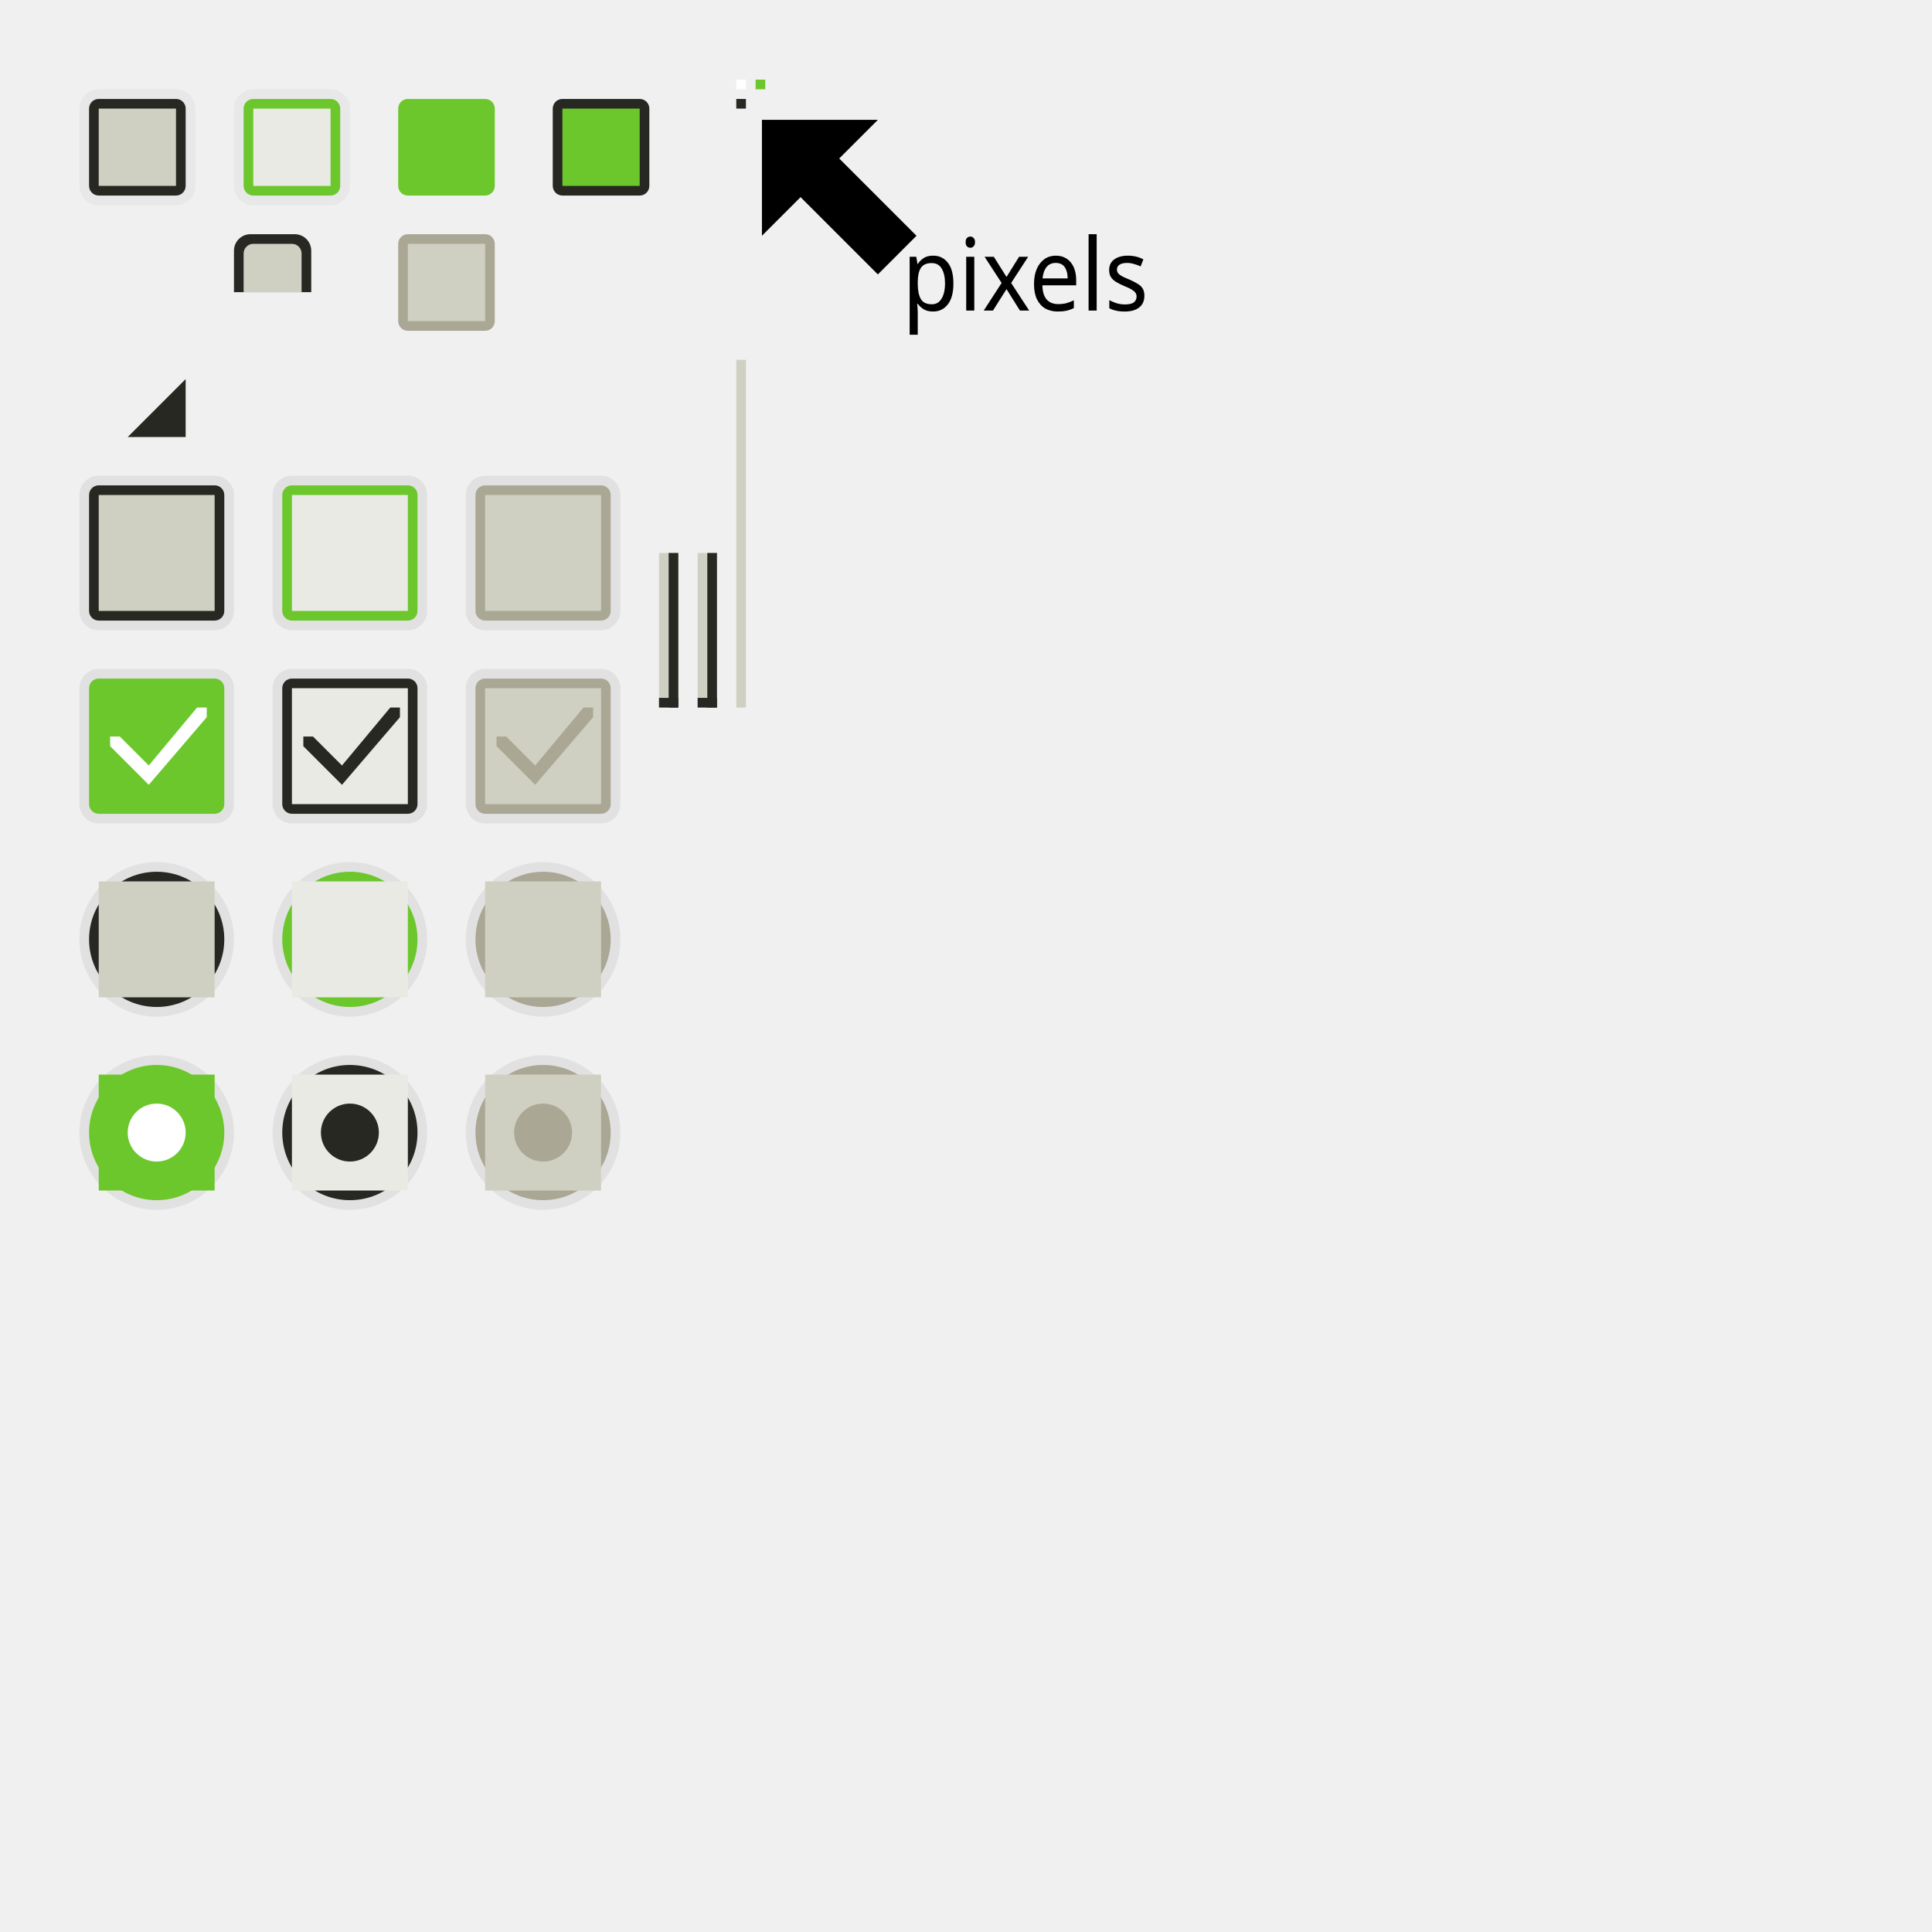
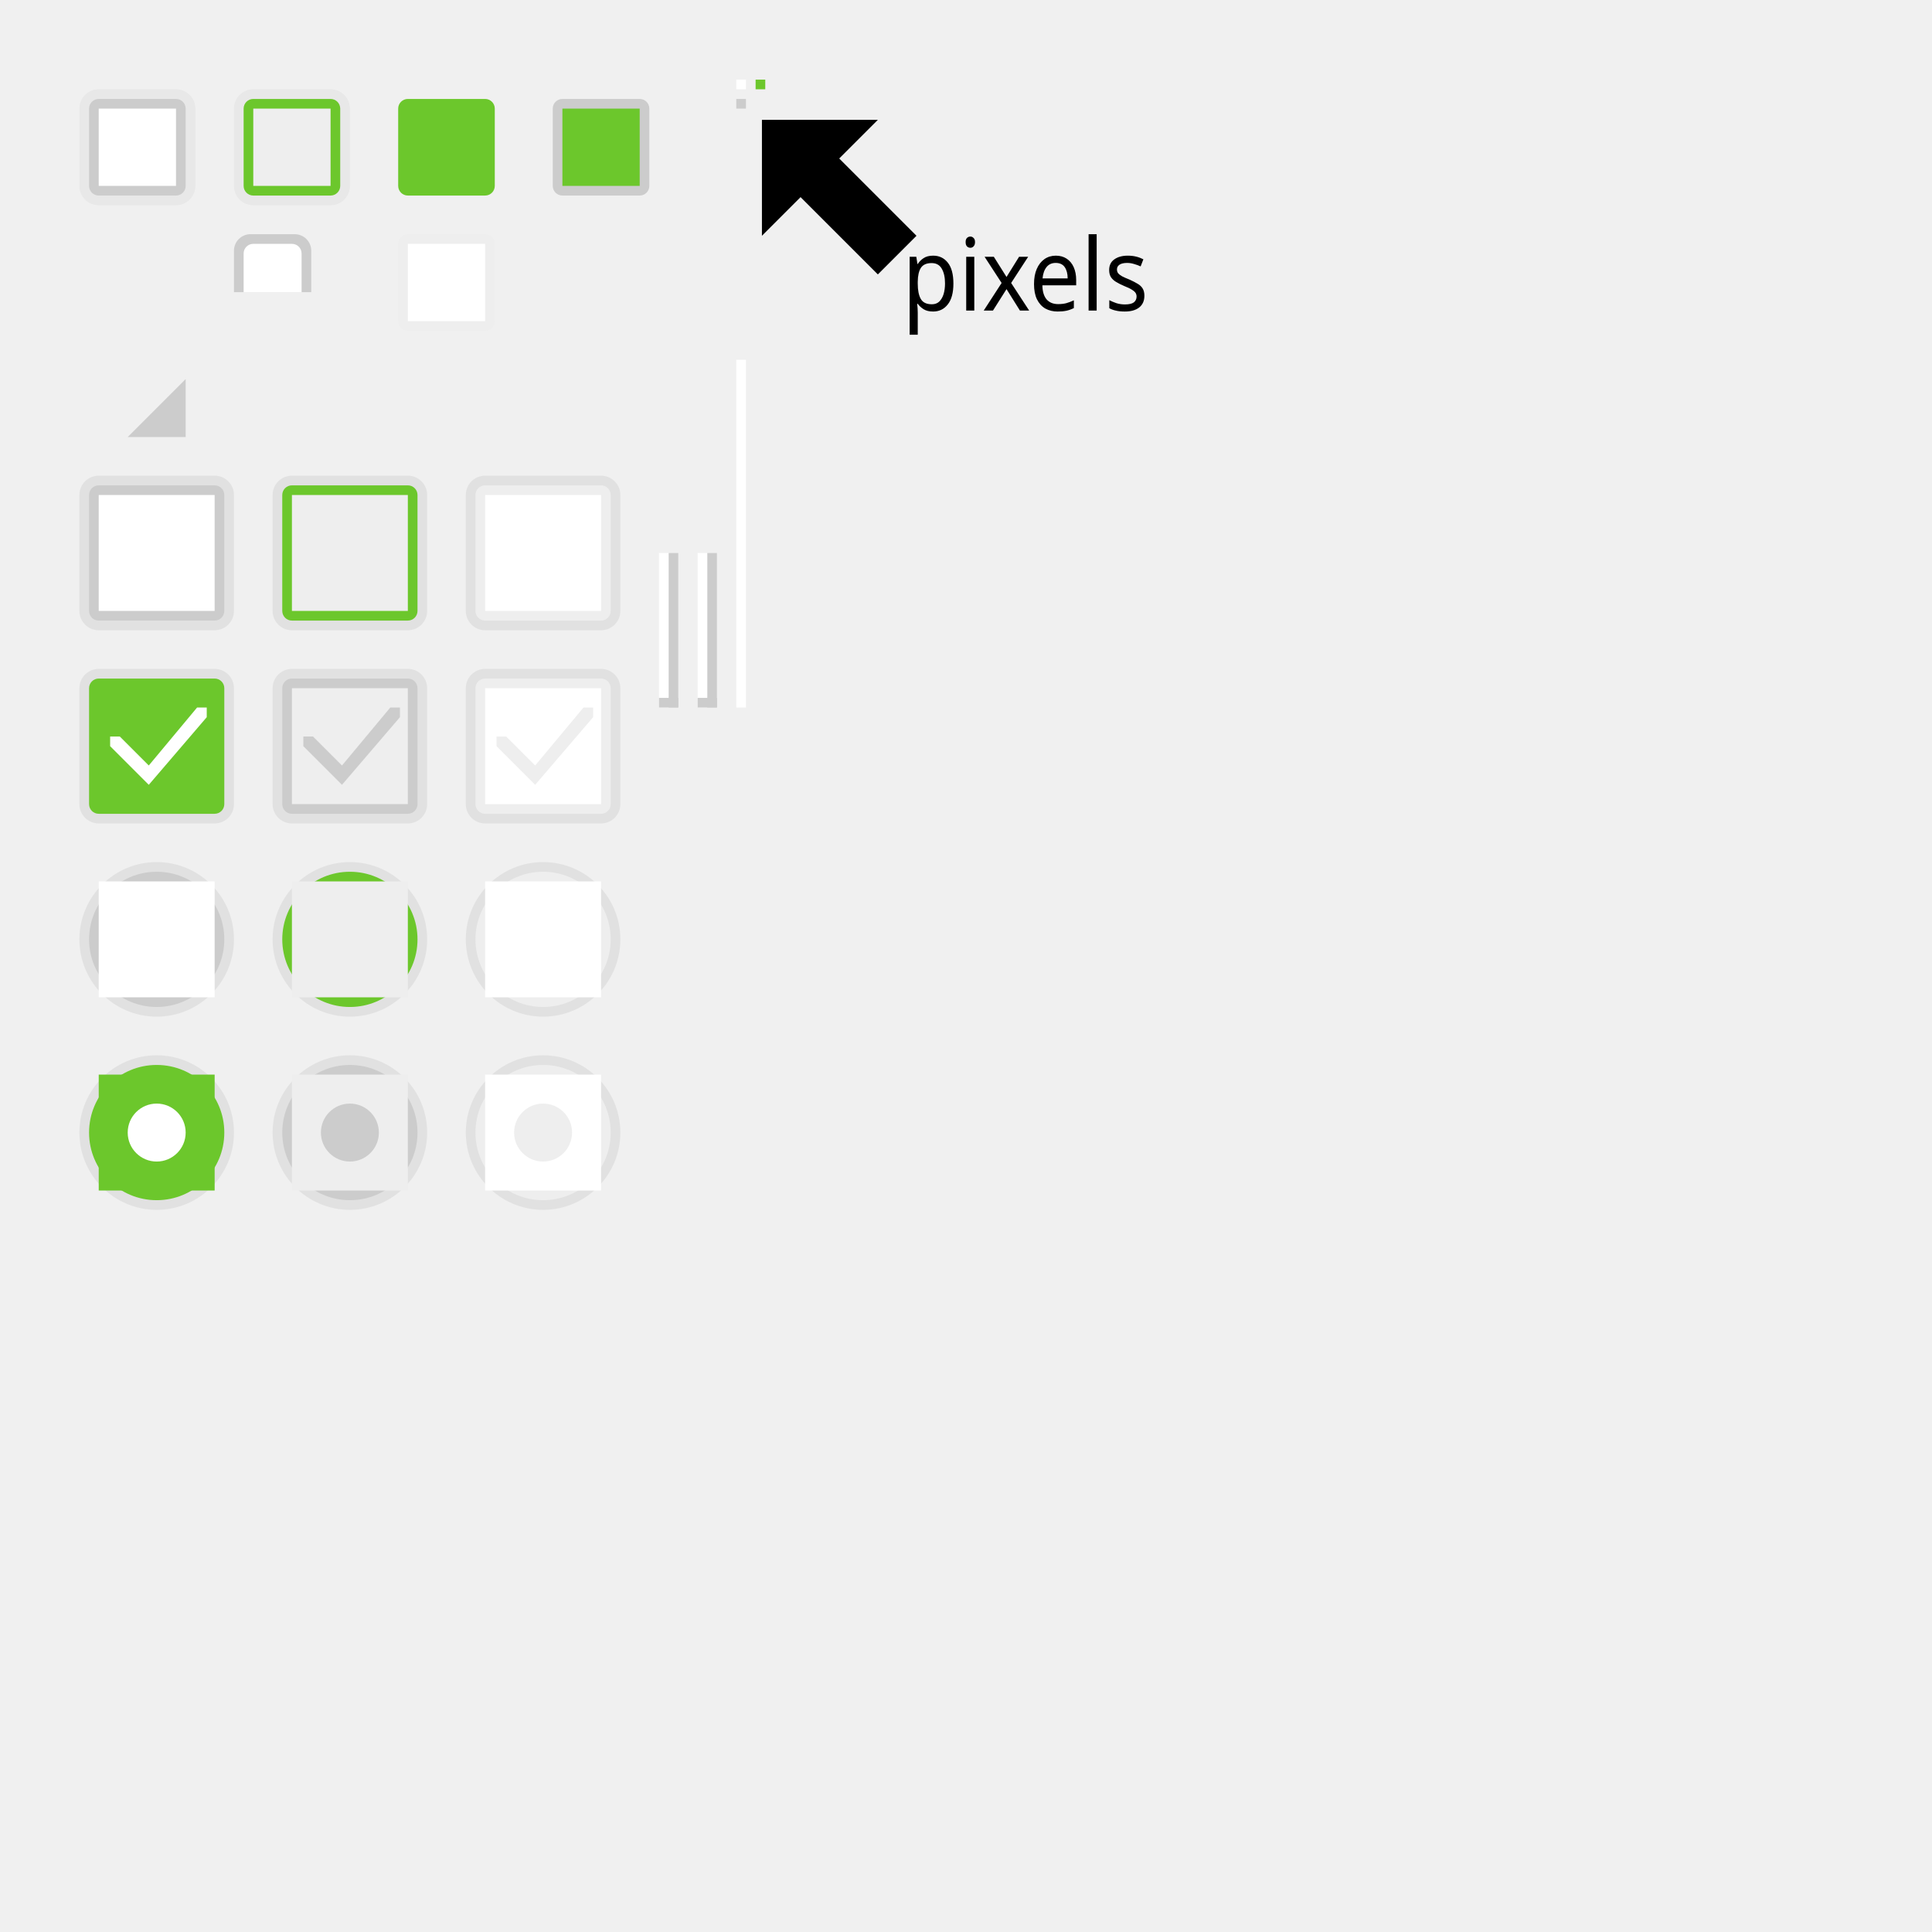
<svg xmlns="http://www.w3.org/2000/svg" width="200" height="200" viewBox="0 0 200 200" id="svg2" version="1.1">
  <defs id="defs4" />
  <g id="layer1" transform="translate(0,-852.3622)">
    <g id="btn-active">
      <rect style="opacity:1;fill:#000000;fill-opacity:0;stroke:none;stroke-width:1;stroke-miterlimit:4;stroke-dasharray:none;stroke-dashoffset:0;stroke-opacity:0.51" id="rect124" width="12" height="12" x="40.22" y="861.605" />
      <rect ry="1" style="opacity:1;fill:#6cc72c;fill-opacity:1;stroke:none;stroke-width:1;stroke-miterlimit:4;stroke-dasharray:none;stroke-dashoffset:0;stroke-opacity:0.51" id="rect126" width="10" height="10" x="41.22" y="862.605" />
    </g>
    <g id="btn-active-hover">
      <rect y="861.605" x="56.22" height="12" width="12" id="rect134" style="opacity:1;fill:#000000;fill-opacity:0;stroke:none;stroke-width:1;stroke-miterlimit:4;stroke-dasharray:none;stroke-dashoffset:0;stroke-opacity:0.51" />
-       <rect ry="1" y="862.605" x="57.22" height="10" width="10" id="rect136" style="opacity:1;fill:#272822;fill-opacity:1;stroke:none;stroke-width:1;stroke-miterlimit:4;stroke-dasharray:none;stroke-dashoffset:0;stroke-opacity:0.51" />
+       <rect ry="1" y="862.605" x="57.22" height="10" width="10" id="rect136" style="opacity:1;fill:#cccccc;fill-opacity:1;stroke:none;stroke-width:1;stroke-miterlimit:4;stroke-dasharray:none;stroke-dashoffset:0;stroke-opacity:0.51" />
      <rect style="opacity:1;fill:#6cc72c;fill-opacity:1;stroke:none;stroke-width:1;stroke-miterlimit:4;stroke-dasharray:none;stroke-dashoffset:0;stroke-opacity:0.51" id="rect138" width="8" height="8" x="58.22" y="863.605" />
    </g>
    <g id="btn" transform="translate(-149.5,-11)">
      <rect style="opacity:1;fill:#000000;fill-opacity:0.039;stroke:none;stroke-width:1;stroke-miterlimit:4;stroke-dasharray:none;stroke-dashoffset:0;stroke-opacity:0.51" id="rect144" width="12" height="12" x="157.72" y="872.605" ry="2" />
-       <rect y="873.605" x="158.72" height="10" width="10" id="rect146" style="opacity:1;fill:#272822;fill-opacity:1;stroke:none;stroke-width:1;stroke-miterlimit:4;stroke-dasharray:none;stroke-dashoffset:0;stroke-opacity:0.51" ry="1" />
-       <rect style="opacity:1;fill:#cfd0c2;fill-opacity:1;stroke:none;stroke-width:1;stroke-miterlimit:4;stroke-dasharray:none;stroke-dashoffset:0;stroke-opacity:0.51" id="rect148" width="8" height="8" x="159.72" y="874.605" />
+       <rect y="873.605" x="158.72" height="10" width="10" id="rect146" style="opacity:1;fill:#cccccc;fill-opacity:1;stroke:none;stroke-width:1;stroke-miterlimit:4;stroke-dasharray:none;stroke-dashoffset:0;stroke-opacity:0.51" ry="1" />
+       <rect style="opacity:1;fill:#ffffff;fill-opacity:1;stroke:none;stroke-width:1;stroke-miterlimit:4;stroke-dasharray:none;stroke-dashoffset:0;stroke-opacity:0.51" id="rect148" width="8" height="8" x="159.72" y="874.605" />
    </g>
    <g id="btn-hover">
      <rect ry="2" y="861.605" x="24.22" height="12" width="12" id="rect154" style="opacity:1;fill:#000000;fill-opacity:0.039;stroke:none;stroke-width:1;stroke-miterlimit:4;stroke-dasharray:none;stroke-dashoffset:0;stroke-opacity:0.51" />
      <rect ry="1" style="opacity:1;fill:#6cc72c;fill-opacity:1;stroke:none;stroke-width:1;stroke-miterlimit:4;stroke-dasharray:none;stroke-dashoffset:0;stroke-opacity:0.51" id="rect156" width="10" height="10" x="25.22" y="862.605" />
-       <rect y="863.605" x="26.22" height="8" width="8" id="rect158" style="opacity:1;fill:#eaeae4;fill-opacity:1;stroke:none;stroke-width:1;stroke-miterlimit:4;stroke-dasharray:none;stroke-dashoffset:0;stroke-opacity:0.51" />
+       <rect y="863.605" x="26.22" height="8" width="8" id="rect158" style="opacity:1;fill:#eeeeee;fill-opacity:1;stroke:none;stroke-width:1;stroke-miterlimit:4;stroke-dasharray:none;stroke-dashoffset:0;stroke-opacity:0.51" />
    </g>
    <path id="path166" d="m 78.875,864.768 v 12 l 4,-4 8,8 4,-4 -8,-8 4,-4 z" style="opacity:1;fill:#000000;fill-opacity:1;stroke:none;stroke-width:1;stroke-miterlimit:4;stroke-dasharray:none;stroke-dashoffset:0;stroke-opacity:0.51" />
    <text transform="scale(0.9563965,1.045592)" id="text170" y="845.943" x="97.617" style="font-style:normal;font-weight:normal;line-height:0%;font-family:sans-serif;letter-spacing:0px;word-spacing:0px;fill:#000000;fill-opacity:1;stroke:none;stroke-width:1px;stroke-linecap:butt;stroke-linejoin:miter;stroke-opacity:1" xml:space="preserve">
      <tspan style="font-size:9.953px;line-height:1.25;font-family:sans-serif" y="845.943" x="97.617" id="tspan168">pixels</tspan>
    </text>
    <g id="resize-grip" transform="translate(-149.5,-11)">
      <rect style="opacity:1;fill:#ffffff;fill-opacity:0;stroke:none;stroke-width:1;stroke-miterlimit:4;stroke-dasharray:none;stroke-dashoffset:0;stroke-opacity:0.51" id="rect172" width="13" height="13" x="158.72" y="898.605" />
-       <path style="fill:#272822;fill-opacity:1;fill-rule:evenodd;stroke:none;stroke-width:1px;stroke-linecap:butt;stroke-linejoin:miter;stroke-opacity:1" d="m 168.72,908.605 h -6 l 6,-6 z" id="path174" />
+       <path style="fill:#cccccc;fill-opacity:1;fill-rule:evenodd;stroke:none;stroke-width:1px;stroke-linecap:butt;stroke-linejoin:miter;stroke-opacity:1" d="m 168.72,908.605 h -6 l 6,-6 z" id="path174" />
    </g>
-     <rect y="862.605" x="76.22" height="1" width="1" id="handle" style="opacity:1;fill:#272822;fill-opacity:1;stroke:none;stroke-width:1;stroke-miterlimit:4;stroke-dasharray:none;stroke-dashoffset:0;stroke-opacity:0.51" />
+     <rect y="862.605" x="76.22" height="1" width="1" id="handle" style="opacity:1;fill:#cccccc;fill-opacity:1;stroke:none;stroke-width:1;stroke-miterlimit:4;stroke-dasharray:none;stroke-dashoffset:0;stroke-opacity:0.51" />
    <g id="menubar-menuitem" transform="translate(-149.5,-11)">
-       <path style="opacity:1;fill:#272822;fill-opacity:1;stroke:none;stroke-width:1;stroke-miterlimit:4;stroke-dasharray:none;stroke-dashoffset:0;stroke-opacity:1" d="m 175.435,887.605 c -0.95,0 -1.715,0.765 -1.715,1.715 v 4.285 h 8 v -4.285 c 0,-0.95 -0.765,-1.715 -1.715,-1.715 z" id="path180" />
-       <path style="opacity:1;fill:#cfd0c2;fill-opacity:1;stroke:none;stroke-width:1;stroke-miterlimit:4;stroke-dasharray:none;stroke-dashoffset:0;stroke-opacity:0.51" d="m 175.72,888.605 c -0.554,0 -1,0.446 -1,1 v 4 h 6 v -4 c 0,-0.554 -0.446,-1 -1,-1 z" id="path182" />
+       <path style="opacity:1;fill:#cccccc;fill-opacity:1;stroke:none;stroke-width:1;stroke-miterlimit:4;stroke-dasharray:none;stroke-dashoffset:0;stroke-opacity:1" d="m 175.435,887.605 c -0.95,0 -1.715,0.765 -1.715,1.715 v 4.285 h 8 v -4.285 c 0,-0.95 -0.765,-1.715 -1.715,-1.715 z" id="path180" />
+       <path style="opacity:1;fill:#ffffff;fill-opacity:1;stroke:none;stroke-width:1;stroke-miterlimit:4;stroke-dasharray:none;stroke-dashoffset:0;stroke-opacity:0.51" d="m 175.72,888.605 c -0.554,0 -1,0.446 -1,1 v 4 h 6 v -4 c 0,-0.554 -0.446,-1 -1,-1 z" id="path182" />
    </g>
    <g id="btn-insensitive" transform="translate(-149.5,-11)">
      <rect style="opacity:1;fill:#000000;fill-opacity:0;stroke:none;stroke-width:1;stroke-miterlimit:4;stroke-dasharray:none;stroke-dashoffset:0;stroke-opacity:0.51" id="rect186" width="12" height="12" x="189.72" y="886.605" />
-       <rect ry="1" y="887.605" x="190.72" height="10" width="10" id="rect188" style="opacity:1;fill:#aba795;fill-opacity:1;stroke:none;stroke-width:1;stroke-miterlimit:4;stroke-dasharray:none;stroke-dashoffset:0;stroke-opacity:0.51" />
-       <rect style="opacity:1;fill:#cfd0c2;fill-opacity:1;stroke:none;stroke-width:1;stroke-miterlimit:4;stroke-dasharray:none;stroke-dashoffset:0;stroke-opacity:0.51" id="rect190" width="8" height="8" x="191.72" y="888.605" />
+       <rect ry="1" y="887.605" x="190.72" height="10" width="10" id="rect188" style="opacity:1;fill:#eeeeee;fill-opacity:1;stroke:none;stroke-width:1;stroke-miterlimit:4;stroke-dasharray:none;stroke-dashoffset:0;stroke-opacity:0.51" />
+       <rect style="opacity:1;fill:#ffffff;fill-opacity:1;stroke:none;stroke-width:1;stroke-miterlimit:4;stroke-dasharray:none;stroke-dashoffset:0;stroke-opacity:0.51" id="rect190" width="8" height="8" x="191.72" y="888.605" />
    </g>
    <rect style="opacity:1;fill:#ffffff;fill-opacity:1;stroke:none;stroke-width:1;stroke-miterlimit:4;stroke-dasharray:none;stroke-dashoffset:0;stroke-opacity:0.51" id="base-color" width="1" height="1" x="76.22" y="860.605" />
    <rect y="860.605" x="78.22" height="1" width="1" id="selected-color" style="opacity:1;fill:#6cc72c;fill-opacity:1;stroke:none;stroke-width:1;stroke-miterlimit:4;stroke-dasharray:none;stroke-dashoffset:0;stroke-opacity:0.51" />
-     <rect style="opacity:1;fill:#cfd0c2;fill-opacity:1;stroke:none;stroke-opacity:1" id="toolbar" width="1" height="36" x="76.22" y="889.605" />
+     <rect style="opacity:1;fill:#ffffff;fill-opacity:1;stroke:none;stroke-opacity:1" id="toolbar" width="1" height="36" x="76.22" y="889.605" />
    <g id="radio-unchecked" transform="translate(-149.5,-11)">
      <rect ry="8" y="952.605" x="157.72" height="16" width="16" id="rect210" style="opacity:1;fill:#000000;fill-opacity:0.063;stroke:none;stroke-width:1;stroke-miterlimit:4;stroke-dasharray:none;stroke-dashoffset:0;stroke-opacity:1" />
-       <rect style="opacity:1;fill:#272822;fill-opacity:1;stroke:none;stroke-opacity:1" id="rect212" width="14" height="14" x="158.72" y="953.605" ry="7" />
-       <rect rx="0" ry="6" y="954.605" x="159.72" height="12" width="12" id="rect214" style="opacity:1;fill:#cfd0c2;fill-opacity:1;stroke:none;stroke-opacity:1" />
+       <rect style="opacity:1;fill:#cccccc;fill-opacity:1;stroke:none;stroke-opacity:1" id="rect212" width="14" height="14" x="158.72" y="953.605" ry="7" />
+       <rect rx="0" ry="6" y="954.605" x="159.72" height="12" width="12" id="rect214" style="opacity:1;fill:#ffffff;fill-opacity:1;stroke:none;stroke-opacity:1" />
      <rect ry="0" y="953.605" x="158.72" height="14" width="14" id="rect216" style="opacity:1;fill:none;fill-opacity:1;stroke:none;stroke-width:2;stroke-miterlimit:4;stroke-dasharray:none;stroke-dashoffset:0;stroke-opacity:1" />
    </g>
    <g id="radio-checked">
      <rect style="opacity:1;fill:#000000;fill-opacity:0.063;stroke:none;stroke-width:1;stroke-miterlimit:4;stroke-dasharray:none;stroke-dashoffset:0;stroke-opacity:1" id="rect220" width="16" height="16" x="8.22" y="961.605" ry="8" />
      <path style="opacity:1;fill:#6cc72c;fill-opacity:1;stroke:none;stroke-opacity:1" d="m 16.22,962.605 c -3.878,0 -7,3.122 -7,7 0,3.878 3.122,7 7,7 3.878,0 7,-3.122 7,-7 0,-3.878 -3.122,-7 -7,-7 z m 0,2 c 2.77,0 5,2.23 5,5 0,2.77 -2.23,5 -5,5 -2.77,0 -5,-2.23 -5,-5 0,-2.77 2.23,-5 5,-5 z" id="path222" />
      <rect style="opacity:1;fill:#6cc72c;fill-opacity:1;stroke:none;stroke-opacity:1" id="rect224" width="12" height="12" x="10.22" y="963.605" ry="6" rx="0" />
      <circle style="opacity:1;fill:#ffffff;fill-opacity:1;stroke:none;stroke-width:1;stroke-miterlimit:4;stroke-dasharray:none;stroke-dashoffset:0;stroke-opacity:1" id="circle226" cx="16.22" cy="969.605" r="3" />
    </g>
    <g id="checkbox-unchecked" transform="translate(-149.5,-11)">
      <rect style="opacity:1;fill:#000000;fill-opacity:0.063;stroke:none;stroke-width:1;stroke-miterlimit:4;stroke-dasharray:none;stroke-dashoffset:0;stroke-opacity:1" id="rect230" width="16" height="16" x="157.72" y="912.605" ry="2" />
-       <rect ry="1" y="913.605" x="158.72" height="14" width="14" id="rect232" style="opacity:1;fill:#272822;fill-opacity:1;stroke:none;stroke-opacity:1" />
-       <rect style="opacity:1;fill:#cfd0c2;fill-opacity:1;stroke:none;stroke-opacity:1" id="rect234" width="12" height="12" x="159.72" y="914.605" ry="0" />
+       <rect ry="1" y="913.605" x="158.72" height="14" width="14" id="rect232" style="opacity:1;fill:#cccccc;fill-opacity:1;stroke:none;stroke-opacity:1" />
+       <rect style="opacity:1;fill:#ffffff;fill-opacity:1;stroke:none;stroke-opacity:1" id="rect234" width="12" height="12" x="159.72" y="914.605" ry="0" />
      <rect style="opacity:1;fill:none;fill-opacity:1;stroke:none;stroke-width:2;stroke-miterlimit:4;stroke-dasharray:none;stroke-dashoffset:0;stroke-opacity:1" id="rect236" width="14" height="14" x="158.72" y="913.605" ry="0" />
    </g>
    <g id="checkbox-unchecked-hover">
      <rect ry="2" y="901.605" x="28.22" height="16" width="16" id="rect242" style="opacity:1;fill:#000000;fill-opacity:0.063;stroke:none;stroke-width:1;stroke-miterlimit:4;stroke-dasharray:none;stroke-dashoffset:0;stroke-opacity:1" />
      <rect style="opacity:1;fill:#6cc72c;fill-opacity:1;stroke:none;stroke-opacity:1" id="rect244" width="14" height="14" x="29.22" y="902.605" ry="1" />
-       <rect ry="0" y="903.605" x="30.22" height="12" width="12" id="rect246" style="opacity:1;fill:#eaeae4;fill-opacity:1;stroke:none;stroke-opacity:1" />
+       <rect ry="0" y="903.605" x="30.22" height="12" width="12" id="rect246" style="opacity:1;fill:#eeeeee;fill-opacity:1;stroke:none;stroke-opacity:1" />
      <rect ry="0" y="902.605" x="29.22" height="14" width="14" id="rect248" style="opacity:1;fill:none;fill-opacity:1;stroke:none;stroke-width:2;stroke-miterlimit:4;stroke-dasharray:none;stroke-dashoffset:0;stroke-opacity:1" />
    </g>
    <g id="radio-unchecked-hover">
      <rect style="opacity:1;fill:#000000;fill-opacity:0.063;stroke:none;stroke-width:1;stroke-miterlimit:4;stroke-dasharray:none;stroke-dashoffset:0;stroke-opacity:1" id="rect254" width="16" height="16" x="28.22" y="941.605" ry="8" />
      <rect ry="7" y="942.605" x="29.22" height="14" width="14" id="rect256" style="opacity:1;fill:#6cc72c;fill-opacity:1;stroke:none;stroke-opacity:1" />
-       <rect style="opacity:1;fill:#eaeae4;fill-opacity:1;stroke:none;stroke-opacity:1" id="rect258" width="12" height="12" x="30.22" y="943.605" ry="6" rx="0" />
+       <rect style="opacity:1;fill:#eeeeee;fill-opacity:1;stroke:none;stroke-opacity:1" id="rect258" width="12" height="12" x="30.22" y="943.605" ry="6" rx="0" />
      <rect style="opacity:1;fill:none;fill-opacity:1;stroke:none;stroke-width:2;stroke-miterlimit:4;stroke-dasharray:none;stroke-dashoffset:0;stroke-opacity:1" id="rect260" width="14" height="14" x="29.22" y="942.605" ry="0" />
    </g>
    <g id="radio-checked-insensitive" transform="translate(-149.5,-11)">
      <rect ry="8" y="972.605" x="197.72" height="16" width="16" id="rect264" style="opacity:1;fill:#000000;fill-opacity:0.063;stroke:none;stroke-width:1;stroke-miterlimit:4;stroke-dasharray:none;stroke-dashoffset:0;stroke-opacity:1" />
-       <path id="path266" d="m 205.72,973.605 c -3.878,0 -7,3.122 -7,7 0,3.878 3.122,7 7,7 3.878,0 7,-3.122 7,-7 0,-3.878 -3.122,-7 -7,-7 z m 0,2 c 2.77,0 5,2.23 5,5 0,2.77 -2.23,5 -5,5 -2.77,0 -5,-2.23 -5,-5 0,-2.77 2.23,-5 5,-5 z" style="opacity:1;fill:#aba795;fill-opacity:1;stroke:none;stroke-opacity:1" />
-       <rect rx="0" ry="6" y="974.605" x="199.72" height="12" width="12" id="rect268" style="opacity:1;fill:#cfd0c2;fill-opacity:1;stroke:none;stroke-opacity:1" />
-       <circle r="3" cy="980.605" cx="205.72" id="circle270" style="opacity:1;fill:#aba795;fill-opacity:1;stroke:none;stroke-width:1;stroke-miterlimit:4;stroke-dasharray:none;stroke-dashoffset:0;stroke-opacity:1" />
+       <path id="path266" d="m 205.72,973.605 c -3.878,0 -7,3.122 -7,7 0,3.878 3.122,7 7,7 3.878,0 7,-3.122 7,-7 0,-3.878 -3.122,-7 -7,-7 z m 0,2 c 2.77,0 5,2.23 5,5 0,2.77 -2.23,5 -5,5 -2.77,0 -5,-2.23 -5,-5 0,-2.77 2.23,-5 5,-5 z" style="opacity:1;fill:#eeeeee;fill-opacity:1;stroke:none;stroke-opacity:1" />
+       <rect rx="0" ry="6" y="974.605" x="199.72" height="12" width="12" id="rect268" style="opacity:1;fill:#ffffff;fill-opacity:1;stroke:none;stroke-opacity:1" />
+       <circle r="3" cy="980.605" cx="205.72" id="circle270" style="opacity:1;fill:#eeeeee;fill-opacity:1;stroke:none;stroke-width:1;stroke-miterlimit:4;stroke-dasharray:none;stroke-dashoffset:0;stroke-opacity:1" />
    </g>
    <g id="checkbox-unchecked-insensitive" transform="translate(-149.5,-11)">
      <rect ry="2" y="912.605" x="197.72" height="16" width="16" id="rect274" style="opacity:1;fill:#000000;fill-opacity:0.063;stroke:none;stroke-width:1;stroke-miterlimit:4;stroke-dasharray:none;stroke-dashoffset:0;stroke-opacity:1" />
-       <rect style="opacity:1;fill:#aba795;fill-opacity:1;stroke:none;stroke-opacity:1" id="rect276" width="14" height="14" x="198.72" y="913.605" ry="1" />
-       <rect ry="0" y="914.605" x="199.72" height="12" width="12" id="rect278" style="opacity:1;fill:#cfd0c2;fill-opacity:1;stroke:none;stroke-opacity:1" />
+       <rect style="opacity:1;fill:#eeeeee;fill-opacity:1;stroke:none;stroke-opacity:1" id="rect276" width="14" height="14" x="198.72" y="913.605" ry="1" />
+       <rect ry="0" y="914.605" x="199.72" height="12" width="12" id="rect278" style="opacity:1;fill:#ffffff;fill-opacity:1;stroke:none;stroke-opacity:1" />
      <rect ry="0" y="913.605" x="198.72" height="14" width="14" id="rect280" style="opacity:1;fill:none;fill-opacity:1;stroke:none;stroke-width:2;stroke-miterlimit:4;stroke-dasharray:none;stroke-dashoffset:0;stroke-opacity:1" />
    </g>
    <g id="checkbox-checked">
      <rect ry="2" y="921.605" x="8.22" height="16" width="16" id="rect284" style="opacity:1;fill:#000000;fill-opacity:0.063;stroke:none;stroke-width:1;stroke-miterlimit:4;stroke-dasharray:none;stroke-dashoffset:0;stroke-opacity:1" />
      <rect style="opacity:1;fill:#6cc72c;fill-opacity:1;stroke:none;stroke-opacity:1" id="rect286" width="14" height="14" x="9.22" y="922.605" ry="1" />
      <rect ry="0" y="922.605" x="9.22" height="14" width="14" id="rect290" style="opacity:1;fill:none;fill-opacity:1;stroke:none;stroke-width:2;stroke-miterlimit:4;stroke-dasharray:none;stroke-dashoffset:0;stroke-opacity:1" />
      <path style="fill:#ffffff;fill-opacity:1;fill-rule:evenodd;stroke:none;stroke-width:1px;stroke-linecap:butt;stroke-linejoin:miter;stroke-opacity:1" d="m 20.402,925.605 -5,6 v 0 l -3,-3 h -1 v 1 l 4,4 v 0 l 6,-7 v -1 z" id="path292" />
    </g>
    <g id="checkbox-checked-insensitive" transform="translate(-149.5,-11)">
      <rect style="opacity:1;fill:#000000;fill-opacity:0.063;stroke:none;stroke-width:1;stroke-miterlimit:4;stroke-dasharray:none;stroke-dashoffset:0;stroke-opacity:1" id="rect296" width="16" height="16" x="197.72" y="932.605" ry="2" />
-       <rect ry="1" y="933.605" x="198.72" height="14" width="14" id="rect298" style="opacity:1;fill:#aba795;fill-opacity:1;stroke:none;stroke-opacity:1" />
-       <rect style="opacity:1;fill:#cfd0c2;fill-opacity:1;stroke:none;stroke-opacity:1" id="rect300" width="12" height="12" x="199.72" y="934.605" ry="0" />
+       <rect ry="1" y="933.605" x="198.72" height="14" width="14" id="rect298" style="opacity:1;fill:#eeeeee;fill-opacity:1;stroke:none;stroke-opacity:1" />
+       <rect style="opacity:1;fill:#ffffff;fill-opacity:1;stroke:none;stroke-opacity:1" id="rect300" width="12" height="12" x="199.72" y="934.605" ry="0" />
      <rect style="opacity:1;fill:none;fill-opacity:1;stroke:none;stroke-width:2;stroke-miterlimit:4;stroke-dasharray:none;stroke-dashoffset:0;stroke-opacity:1" id="rect302" width="14" height="14" x="198.72" y="933.605" ry="0" />
-       <path id="path304" d="m 209.902,936.605 -5,6 v 0 l -3,-3 h -1 v 1 l 4,4 v 0 l 6,-7 v -1 z" style="fill:#aba795;fill-opacity:1;fill-rule:evenodd;stroke:none;stroke-width:1px;stroke-linecap:butt;stroke-linejoin:miter;stroke-opacity:1" />
+       <path id="path304" d="m 209.902,936.605 -5,6 v 0 l -3,-3 h -1 v 1 l 4,4 v 0 l 6,-7 v -1 z" style="fill:#eeeeee;fill-opacity:1;fill-rule:evenodd;stroke:none;stroke-width:1px;stroke-linecap:butt;stroke-linejoin:miter;stroke-opacity:1" />
    </g>
    <g id="radio-unchecked-insensitive" transform="translate(-149.5,-11)">
      <rect style="opacity:1;fill:#000000;fill-opacity:0.063;stroke:none;stroke-width:1;stroke-miterlimit:4;stroke-dasharray:none;stroke-dashoffset:0;stroke-opacity:1" id="rect308" width="16" height="16" x="197.72" y="952.605" ry="8" />
-       <rect ry="7" y="953.605" x="198.72" height="14" width="14" id="rect310" style="opacity:1;fill:#aba795;fill-opacity:1;stroke:none;stroke-opacity:1" />
-       <rect style="opacity:1;fill:#cfd0c2;fill-opacity:1;stroke:none;stroke-opacity:1" id="rect312" width="12" height="12" x="199.72" y="954.605" ry="6" rx="0" />
+       <rect ry="7" y="953.605" x="198.72" height="14" width="14" id="rect310" style="opacity:1;fill:#eeeeee;fill-opacity:1;stroke:none;stroke-opacity:1" />
+       <rect style="opacity:1;fill:#ffffff;fill-opacity:1;stroke:none;stroke-opacity:1" id="rect312" width="12" height="12" x="199.72" y="954.605" ry="6" rx="0" />
      <rect style="opacity:1;fill:none;fill-opacity:1;stroke:none;stroke-width:2;stroke-miterlimit:4;stroke-dasharray:none;stroke-dashoffset:0;stroke-opacity:1" id="rect314" width="14" height="14" x="198.72" y="953.605" ry="0" />
    </g>
    <g id="checkbox-checked-hover">
      <rect style="opacity:1;fill:#000000;fill-opacity:0.063;stroke:none;stroke-width:1;stroke-miterlimit:4;stroke-dasharray:none;stroke-dashoffset:0;stroke-opacity:1" id="rect318" width="16" height="16" x="28.22" y="921.605" ry="2" />
-       <rect ry="1" y="922.605" x="29.22" height="14" width="14" id="rect320" style="opacity:1;fill:#272822;fill-opacity:1;stroke:none;stroke-opacity:1" />
-       <rect style="opacity:1;fill:#eaeae4;fill-opacity:1;stroke:none;stroke-opacity:1" id="rect322" width="12" height="12" x="30.22" y="923.605" ry="0" />
+       <rect ry="1" y="922.605" x="29.22" height="14" width="14" id="rect320" style="opacity:1;fill:#cccccc;fill-opacity:1;stroke:none;stroke-opacity:1" />
+       <rect style="opacity:1;fill:#eeeeee;fill-opacity:1;stroke:none;stroke-opacity:1" id="rect322" width="12" height="12" x="30.22" y="923.605" ry="0" />
      <rect style="opacity:1;fill:none;fill-opacity:1;stroke:none;stroke-width:2;stroke-miterlimit:4;stroke-dasharray:none;stroke-dashoffset:0;stroke-opacity:1" id="rect324" width="14" height="14" x="29.22" y="922.605" ry="0" />
-       <path id="path326" d="m 40.402,925.605 -5,6 v 0 l -3,-3 h -1 v 1 l 4,4 v 0 l 6,-7 v -1 z" style="fill:#272822;fill-opacity:1;fill-rule:evenodd;stroke:none;stroke-width:1px;stroke-linecap:butt;stroke-linejoin:miter;stroke-opacity:1" />
+       <path id="path326" d="m 40.402,925.605 -5,6 v 0 l -3,-3 h -1 v 1 l 4,4 v 0 l 6,-7 v -1 z" style="fill:#cccccc;fill-opacity:1;fill-rule:evenodd;stroke:none;stroke-width:1px;stroke-linecap:butt;stroke-linejoin:miter;stroke-opacity:1" />
    </g>
    <g id="radio-checked-hover">
      <rect ry="8" y="961.605" x="28.22" height="16" width="16" id="rect330" style="opacity:1;fill:#000000;fill-opacity:0.063;stroke:none;stroke-width:1;stroke-miterlimit:4;stroke-dasharray:none;stroke-dashoffset:0;stroke-opacity:1" />
-       <path id="path332" d="m 36.22,962.605 c -3.878,0 -7,3.122 -7,7 0,3.878 3.122,7 7,7 3.878,0 7,-3.122 7,-7 0,-3.878 -3.122,-7 -7,-7 z m 0,2 c 2.77,0 5,2.23 5,5 0,2.77 -2.23,5 -5,5 -2.77,0 -5,-2.23 -5,-5 0,-2.77 2.23,-5 5,-5 z" style="opacity:1;fill:#272822;fill-opacity:1;stroke:none;stroke-opacity:1" />
-       <rect rx="0" ry="6" y="963.605" x="30.22" height="12" width="12" id="rect334" style="opacity:1;fill:#eaeae4;fill-opacity:1;stroke:none;stroke-opacity:1" />
-       <circle r="3" cy="969.605" cx="36.22" id="circle336" style="opacity:1;fill:#272822;fill-opacity:1;stroke:none;stroke-width:1;stroke-miterlimit:4;stroke-dasharray:none;stroke-dashoffset:0;stroke-opacity:1" />
+       <path id="path332" d="m 36.22,962.605 c -3.878,0 -7,3.122 -7,7 0,3.878 3.122,7 7,7 3.878,0 7,-3.122 7,-7 0,-3.878 -3.122,-7 -7,-7 z m 0,2 c 2.77,0 5,2.23 5,5 0,2.77 -2.23,5 -5,5 -2.77,0 -5,-2.23 -5,-5 0,-2.77 2.23,-5 5,-5 z" style="opacity:1;fill:#cccccc;fill-opacity:1;stroke:none;stroke-opacity:1" />
+       <rect rx="0" ry="6" y="963.605" x="30.22" height="12" width="12" id="rect334" style="opacity:1;fill:#eeeeee;fill-opacity:1;stroke:none;stroke-opacity:1" />
+       <circle r="3" cy="969.605" cx="36.22" id="circle336" style="opacity:1;fill:#cccccc;fill-opacity:1;stroke:none;stroke-width:1;stroke-miterlimit:4;stroke-dasharray:none;stroke-dashoffset:0;stroke-opacity:1" />
    </g>
    <g id="column-header" transform="translate(-149.5,-11)">
-       <rect style="opacity:1;fill:#cfd0c2;fill-opacity:1;stroke:none;stroke-opacity:1" id="rect340" width="2" height="16" x="217.72" y="920.605" />
-       <rect y="935.605" x="217.72" height="1" width="2" id="rect342" style="opacity:1;fill:#272822;fill-opacity:1;stroke:none;stroke-opacity:1" />
-       <rect style="opacity:1;fill:#272822;fill-opacity:1;stroke:none;stroke-opacity:1" id="rect344" width="1" height="16" x="218.72" y="920.605" />
+       <rect style="opacity:1;fill:#ffffff;fill-opacity:1;stroke:none;stroke-opacity:1" id="rect340" width="2" height="16" x="217.72" y="920.605" />
+       <rect y="935.605" x="217.72" height="1" width="2" id="rect342" style="opacity:1;fill:#cccccc;fill-opacity:1;stroke:none;stroke-opacity:1" />
+       <rect style="opacity:1;fill:#cccccc;fill-opacity:1;stroke:none;stroke-opacity:1" id="rect344" width="1" height="16" x="218.72" y="920.605" />
    </g>
    <g id="column-header-hover" transform="translate(-149.5,-11)">
-       <rect y="920.605" x="221.72" height="16" width="2" id="rect348" style="opacity:1;fill:#cfd0c2;fill-opacity:1;stroke:none;stroke-opacity:1" />
-       <rect style="opacity:1;fill:#272822;fill-opacity:1;stroke:none;stroke-opacity:1" id="rect350" width="2" height="1" x="221.72" y="935.605" />
-       <rect y="920.605" x="222.72" height="16" width="1" id="rect352" style="opacity:1;fill:#272822;fill-opacity:1;stroke:none;stroke-opacity:1" />
+       <rect y="920.605" x="221.72" height="16" width="2" id="rect348" style="opacity:1;fill:#ffffff;fill-opacity:1;stroke:none;stroke-opacity:1" />
+       <rect style="opacity:1;fill:#cccccc;fill-opacity:1;stroke:none;stroke-opacity:1" id="rect350" width="2" height="1" x="221.72" y="935.605" />
+       <rect y="920.605" x="222.72" height="16" width="1" id="rect352" style="opacity:1;fill:#cccccc;fill-opacity:1;stroke:none;stroke-opacity:1" />
    </g>
    <rect style="opacity:1;fill:#000000;fill-opacity:0;stroke:none;stroke-width:1;stroke-miterlimit:4;stroke-dasharray:none;stroke-dashoffset:0;stroke-opacity:0.51" id="null" width="1" height="1" x="77.875" y="863.768" />
  </g>
</svg>
